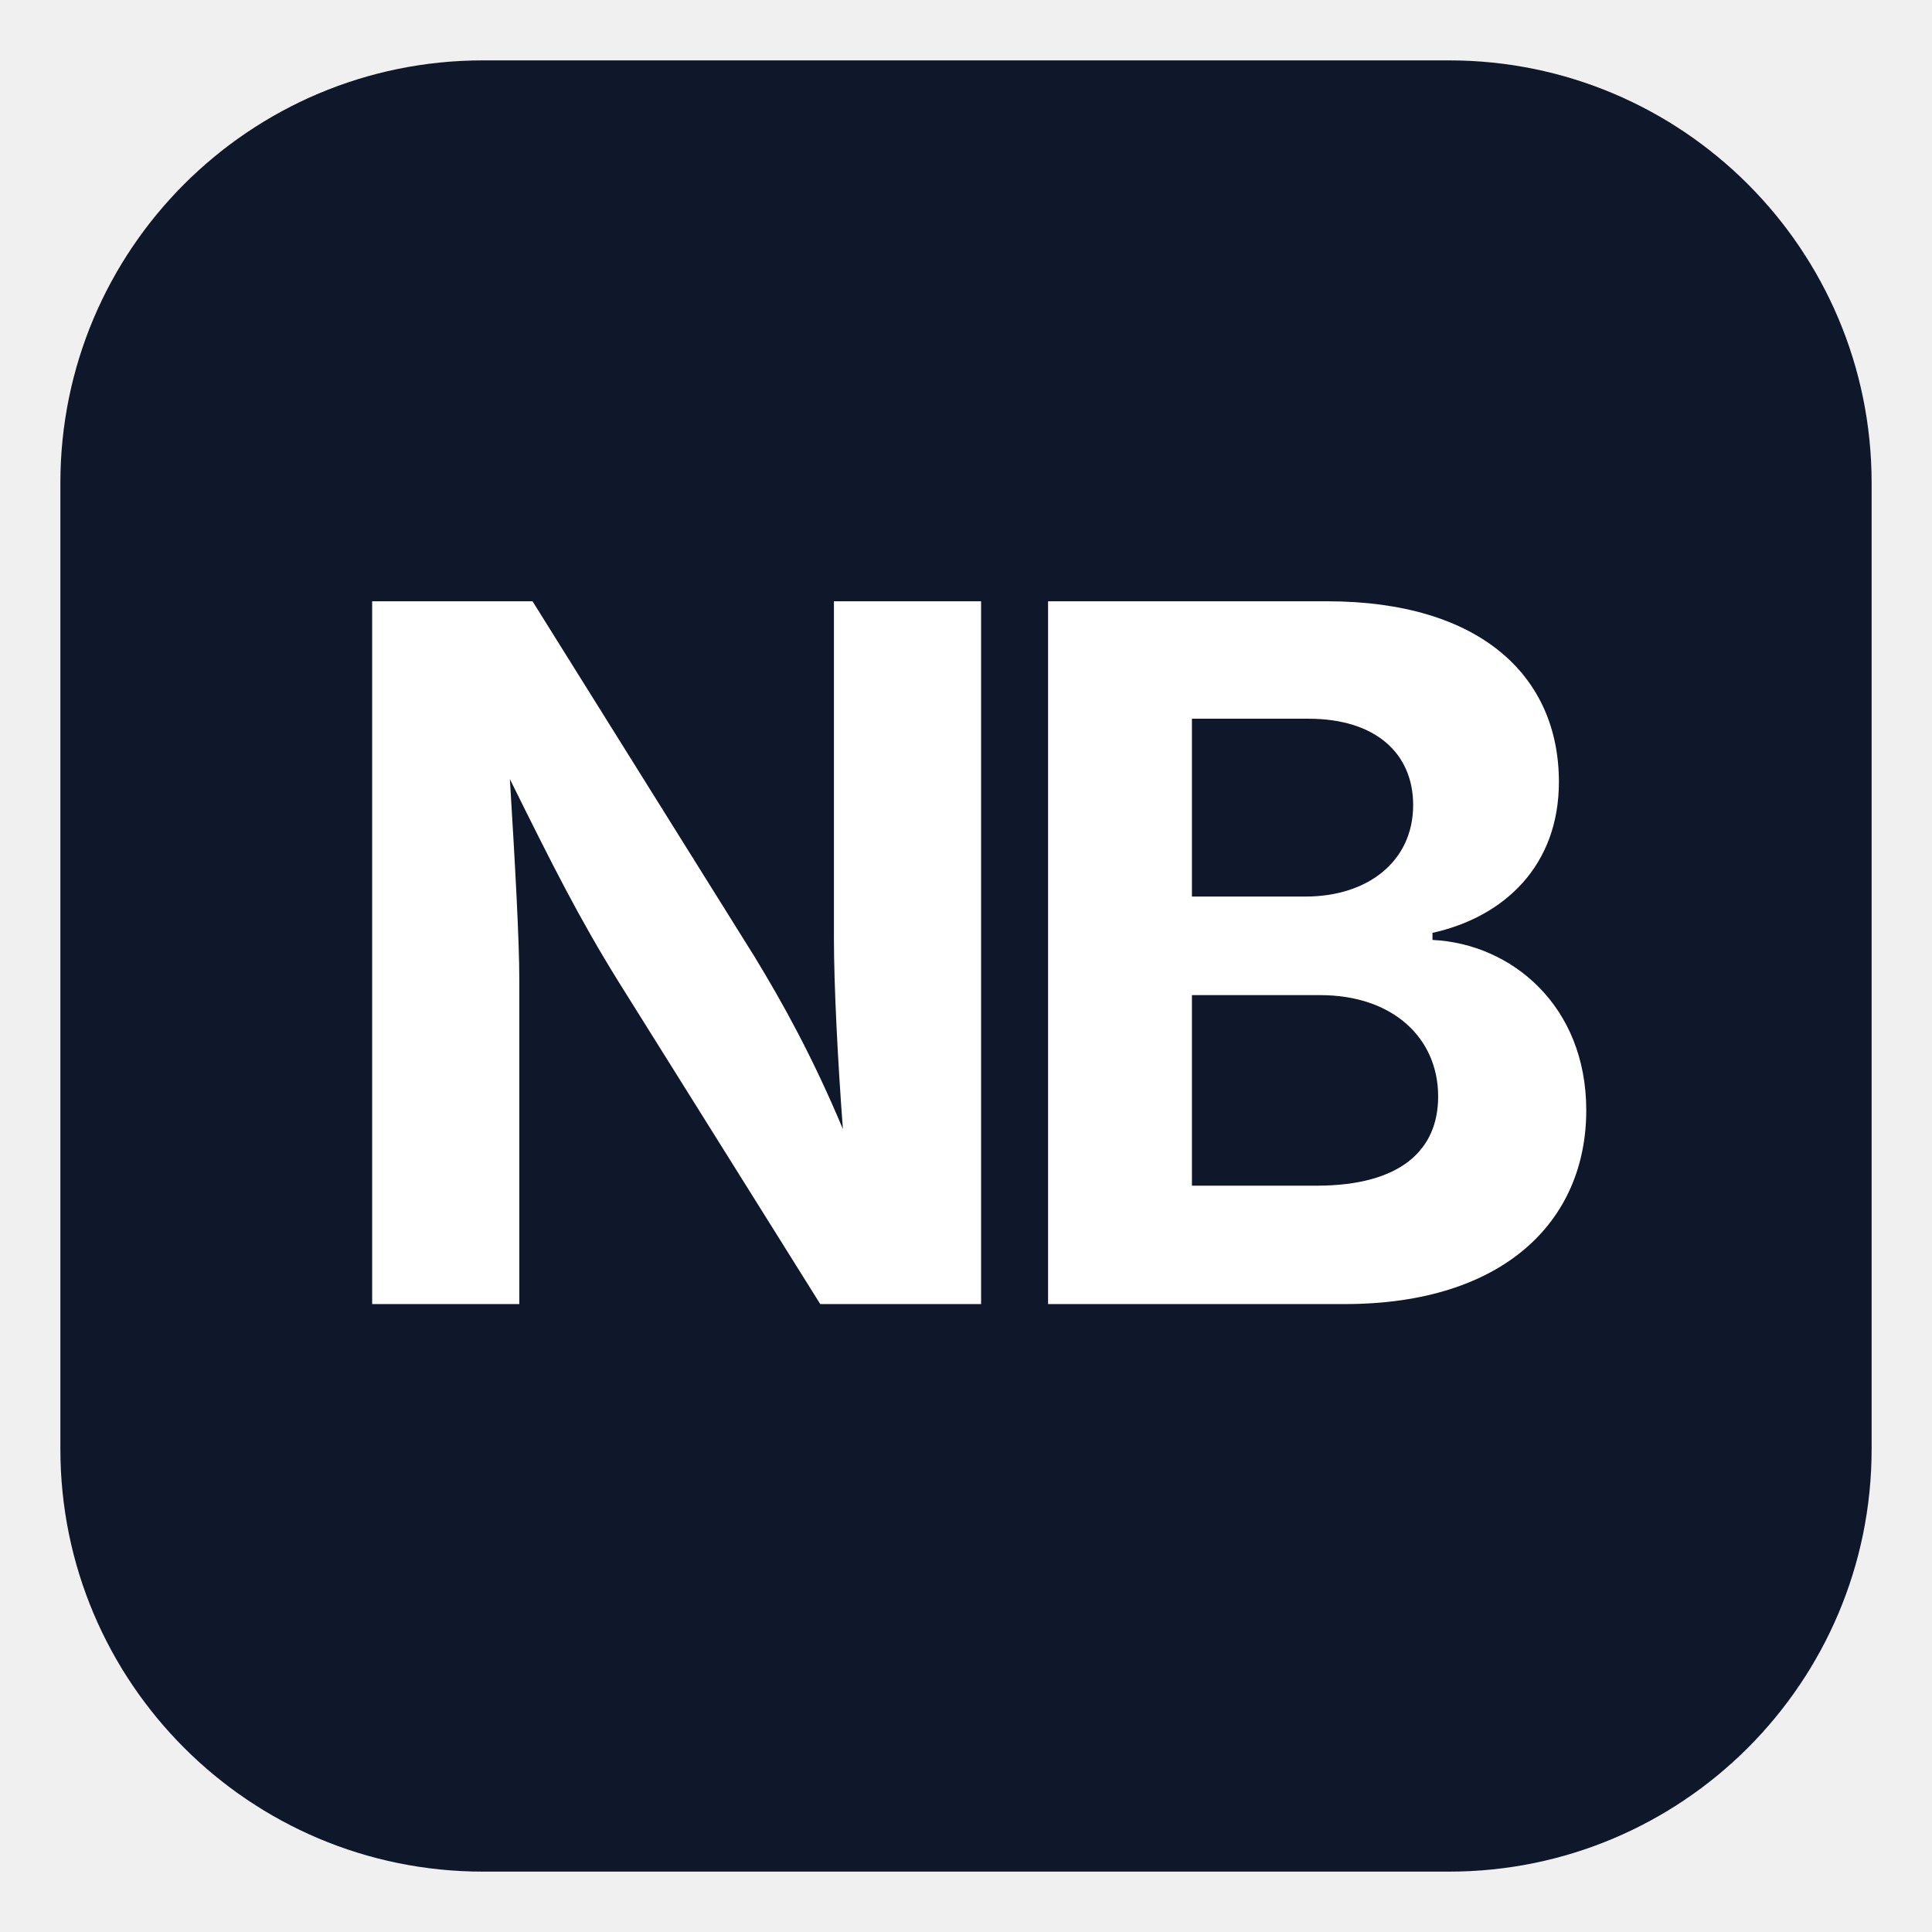
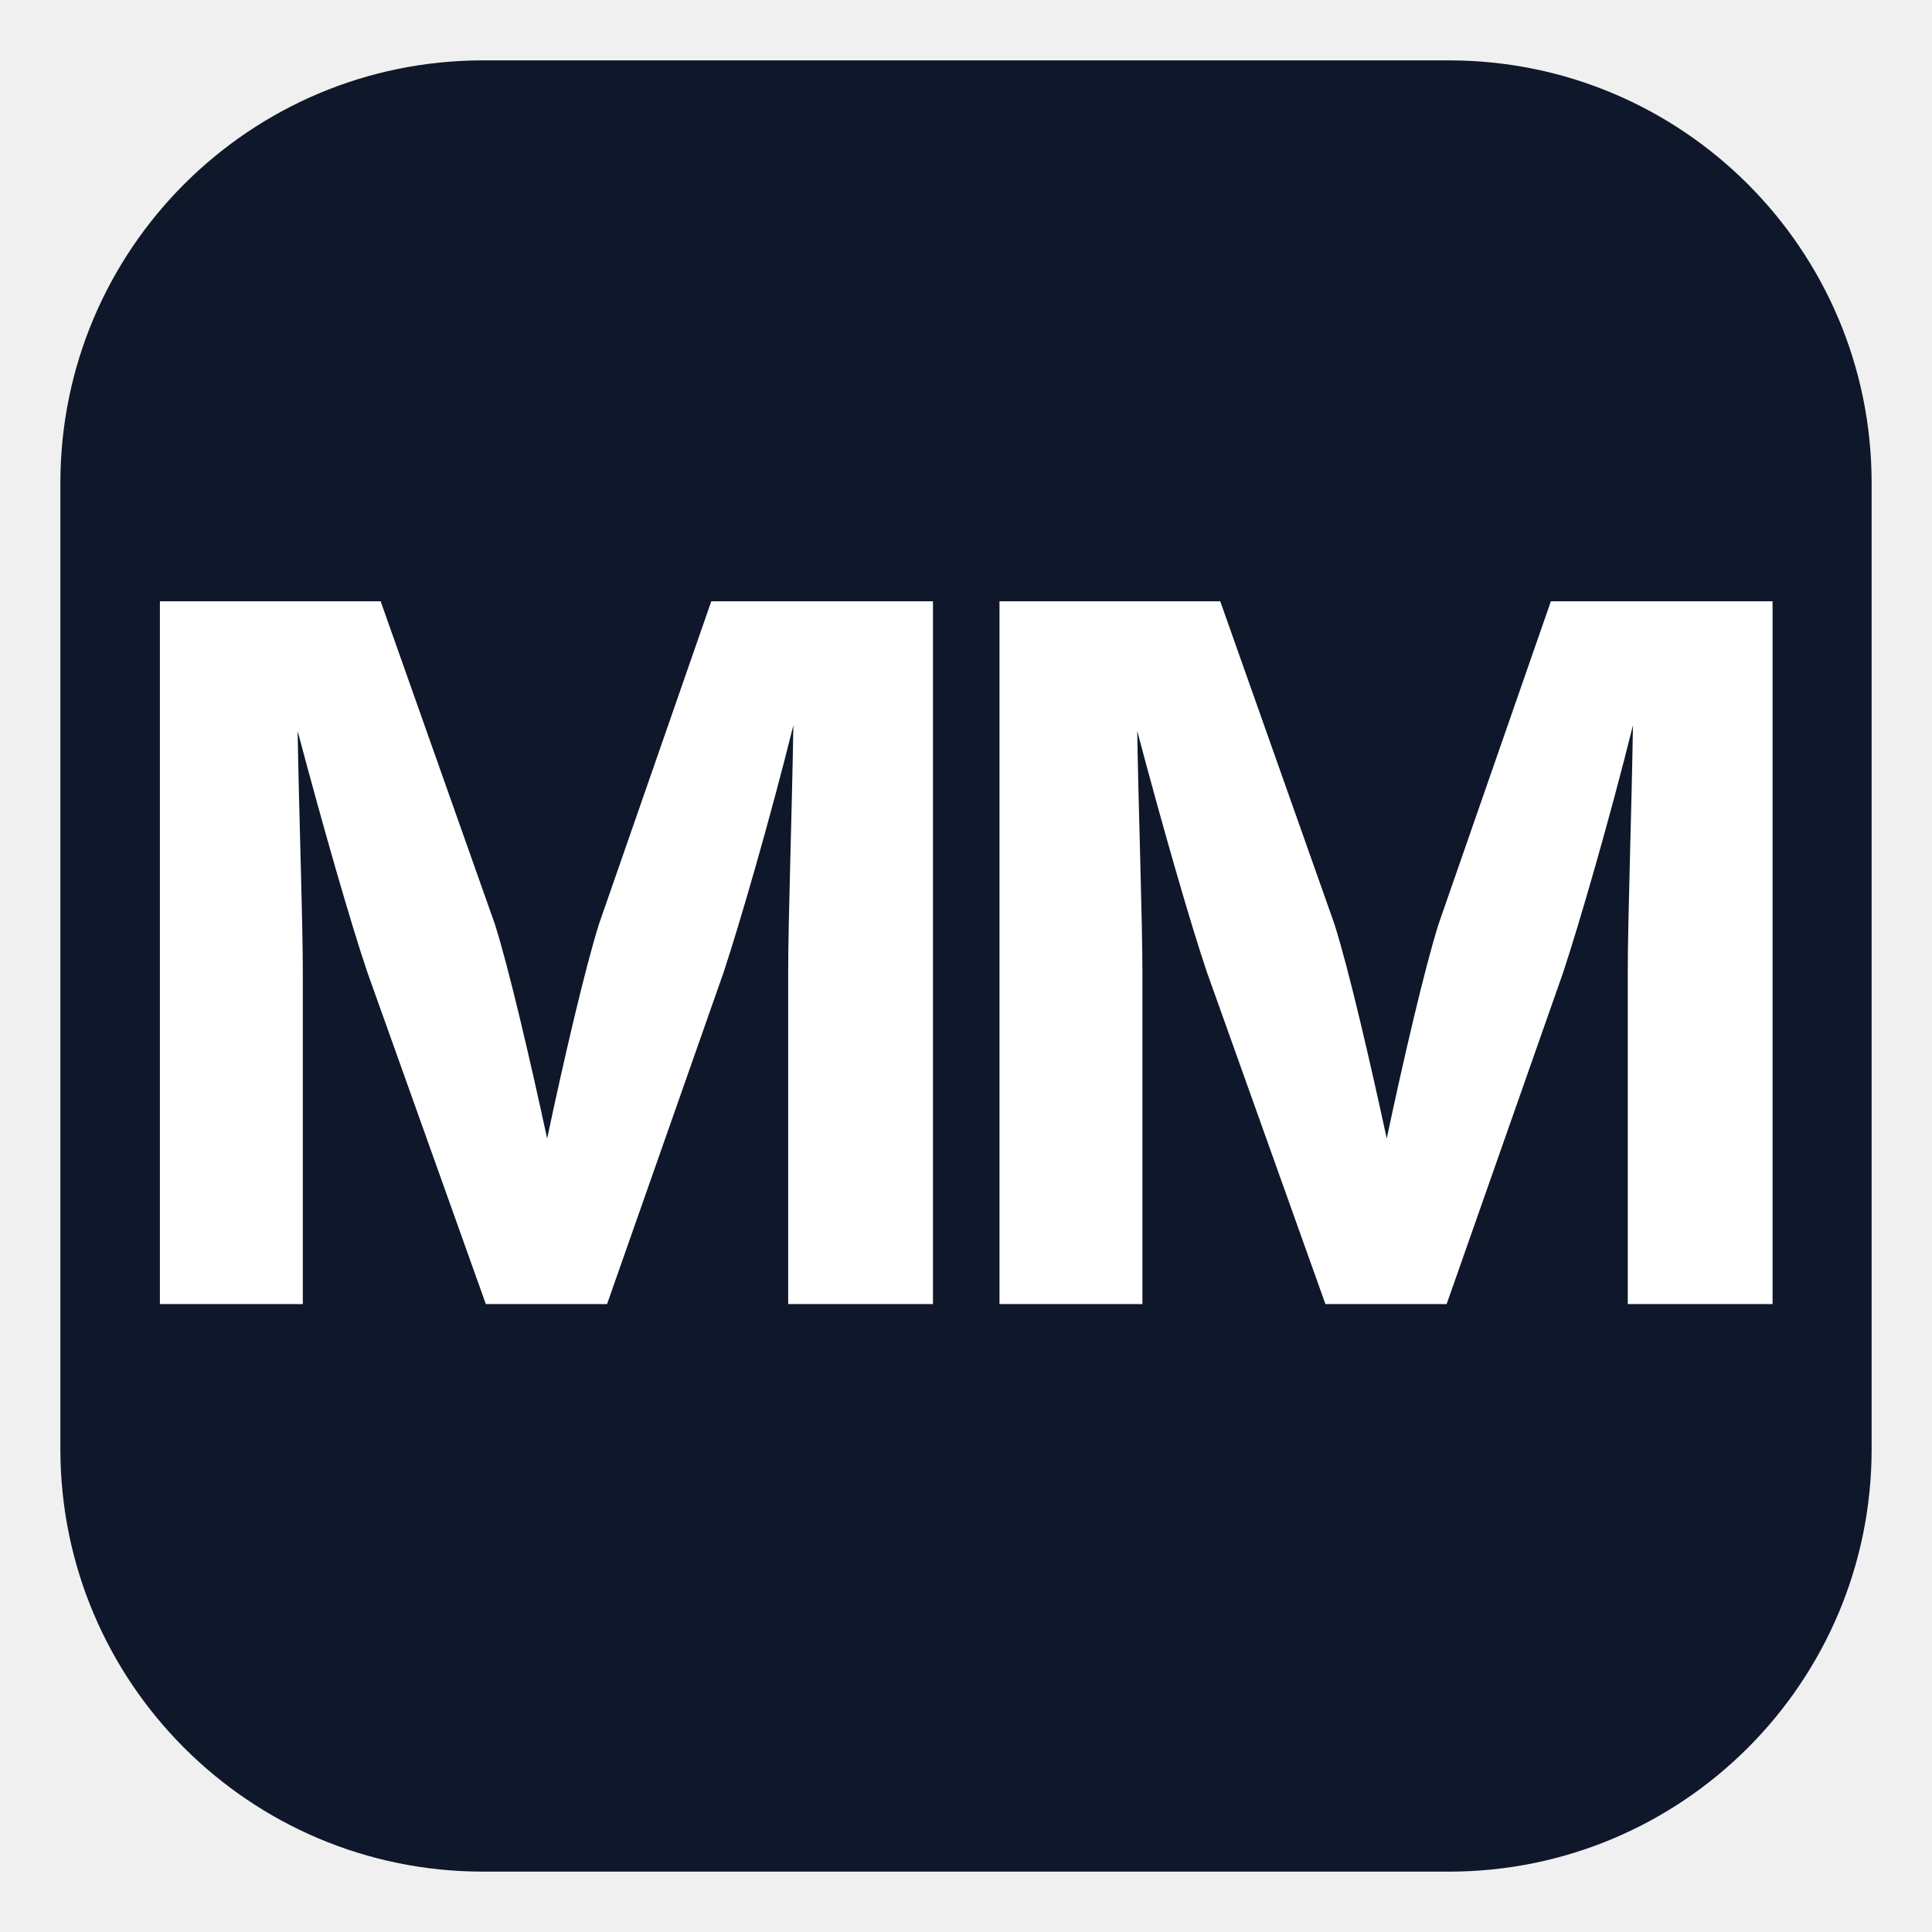
<svg xmlns="http://www.w3.org/2000/svg" viewBox="0 0 128 128" width="128" height="128">
  <rect x="4" y="4" width="120" height="120" rx="28" ry="28" fill="#0f172a" />
  <text x="50%" y="50%" dy="0.35em" text-anchor="middle" font-family="Inter, system-ui, -apple-system, BlinkMacSystemFont, sans-serif" font-size="64" font-weight="700" fill="#ffffff" letter-spacing="-4">
-     NB
+     MM
  </text>
</svg>
